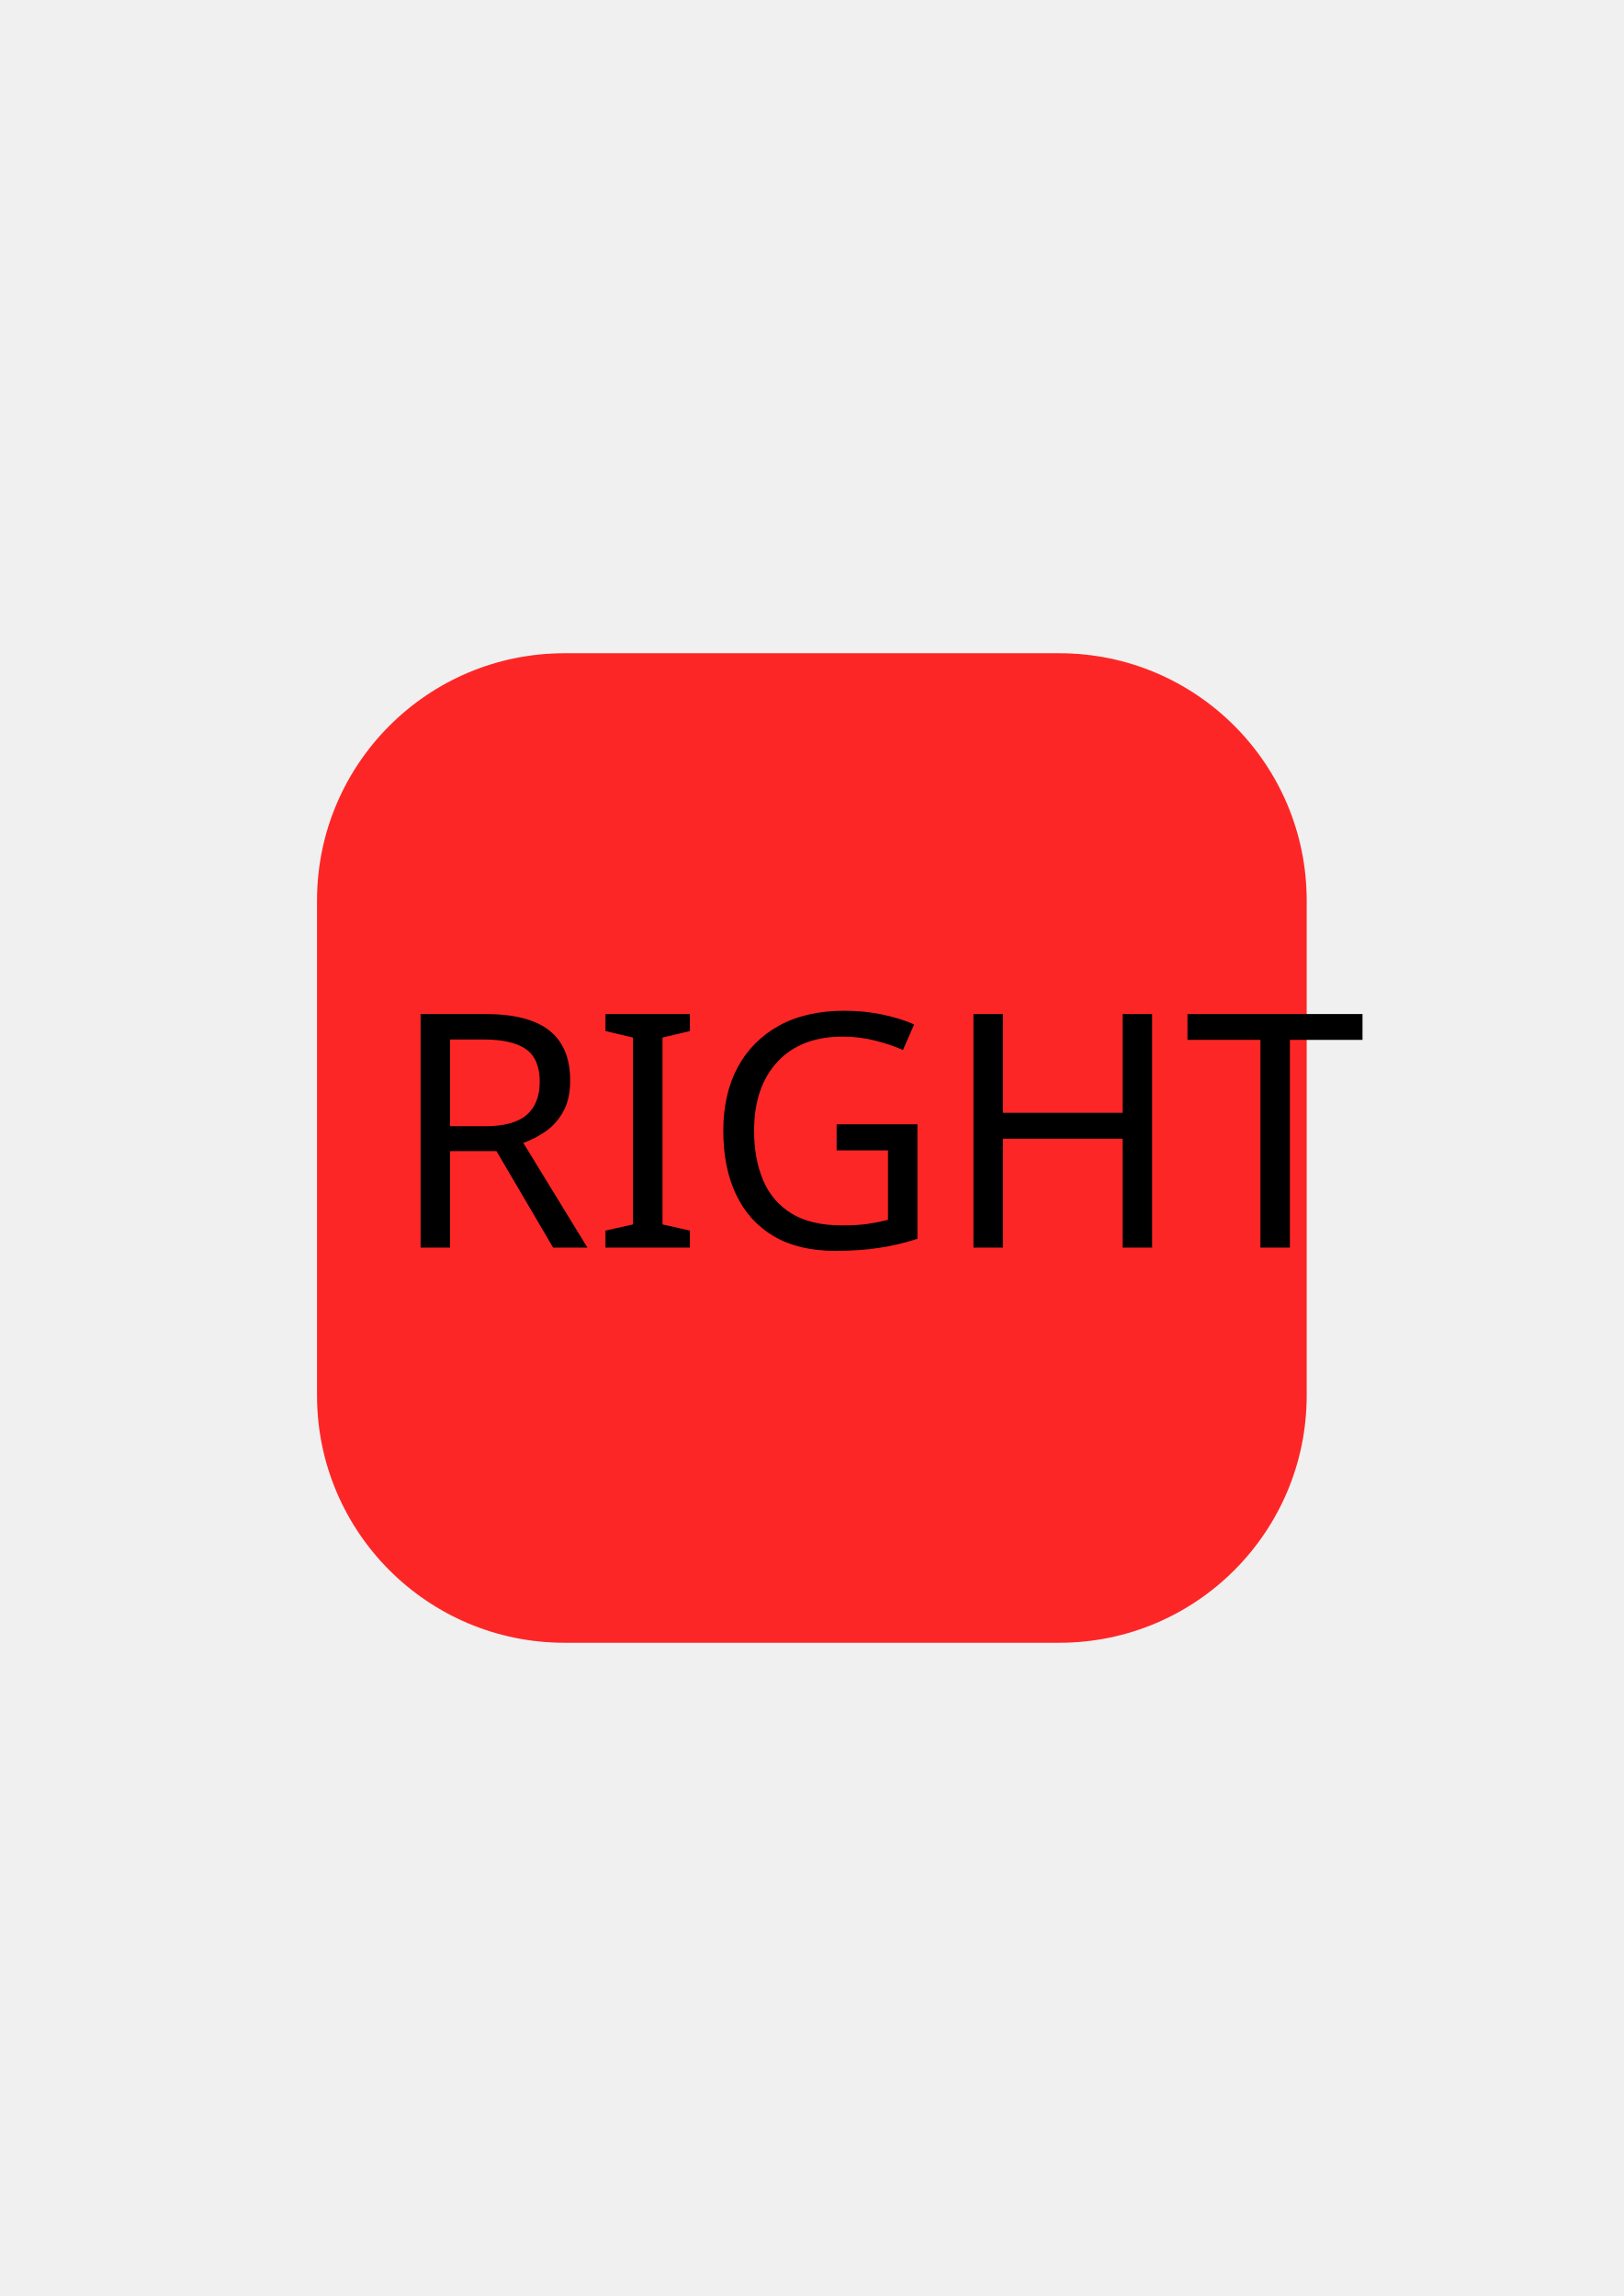
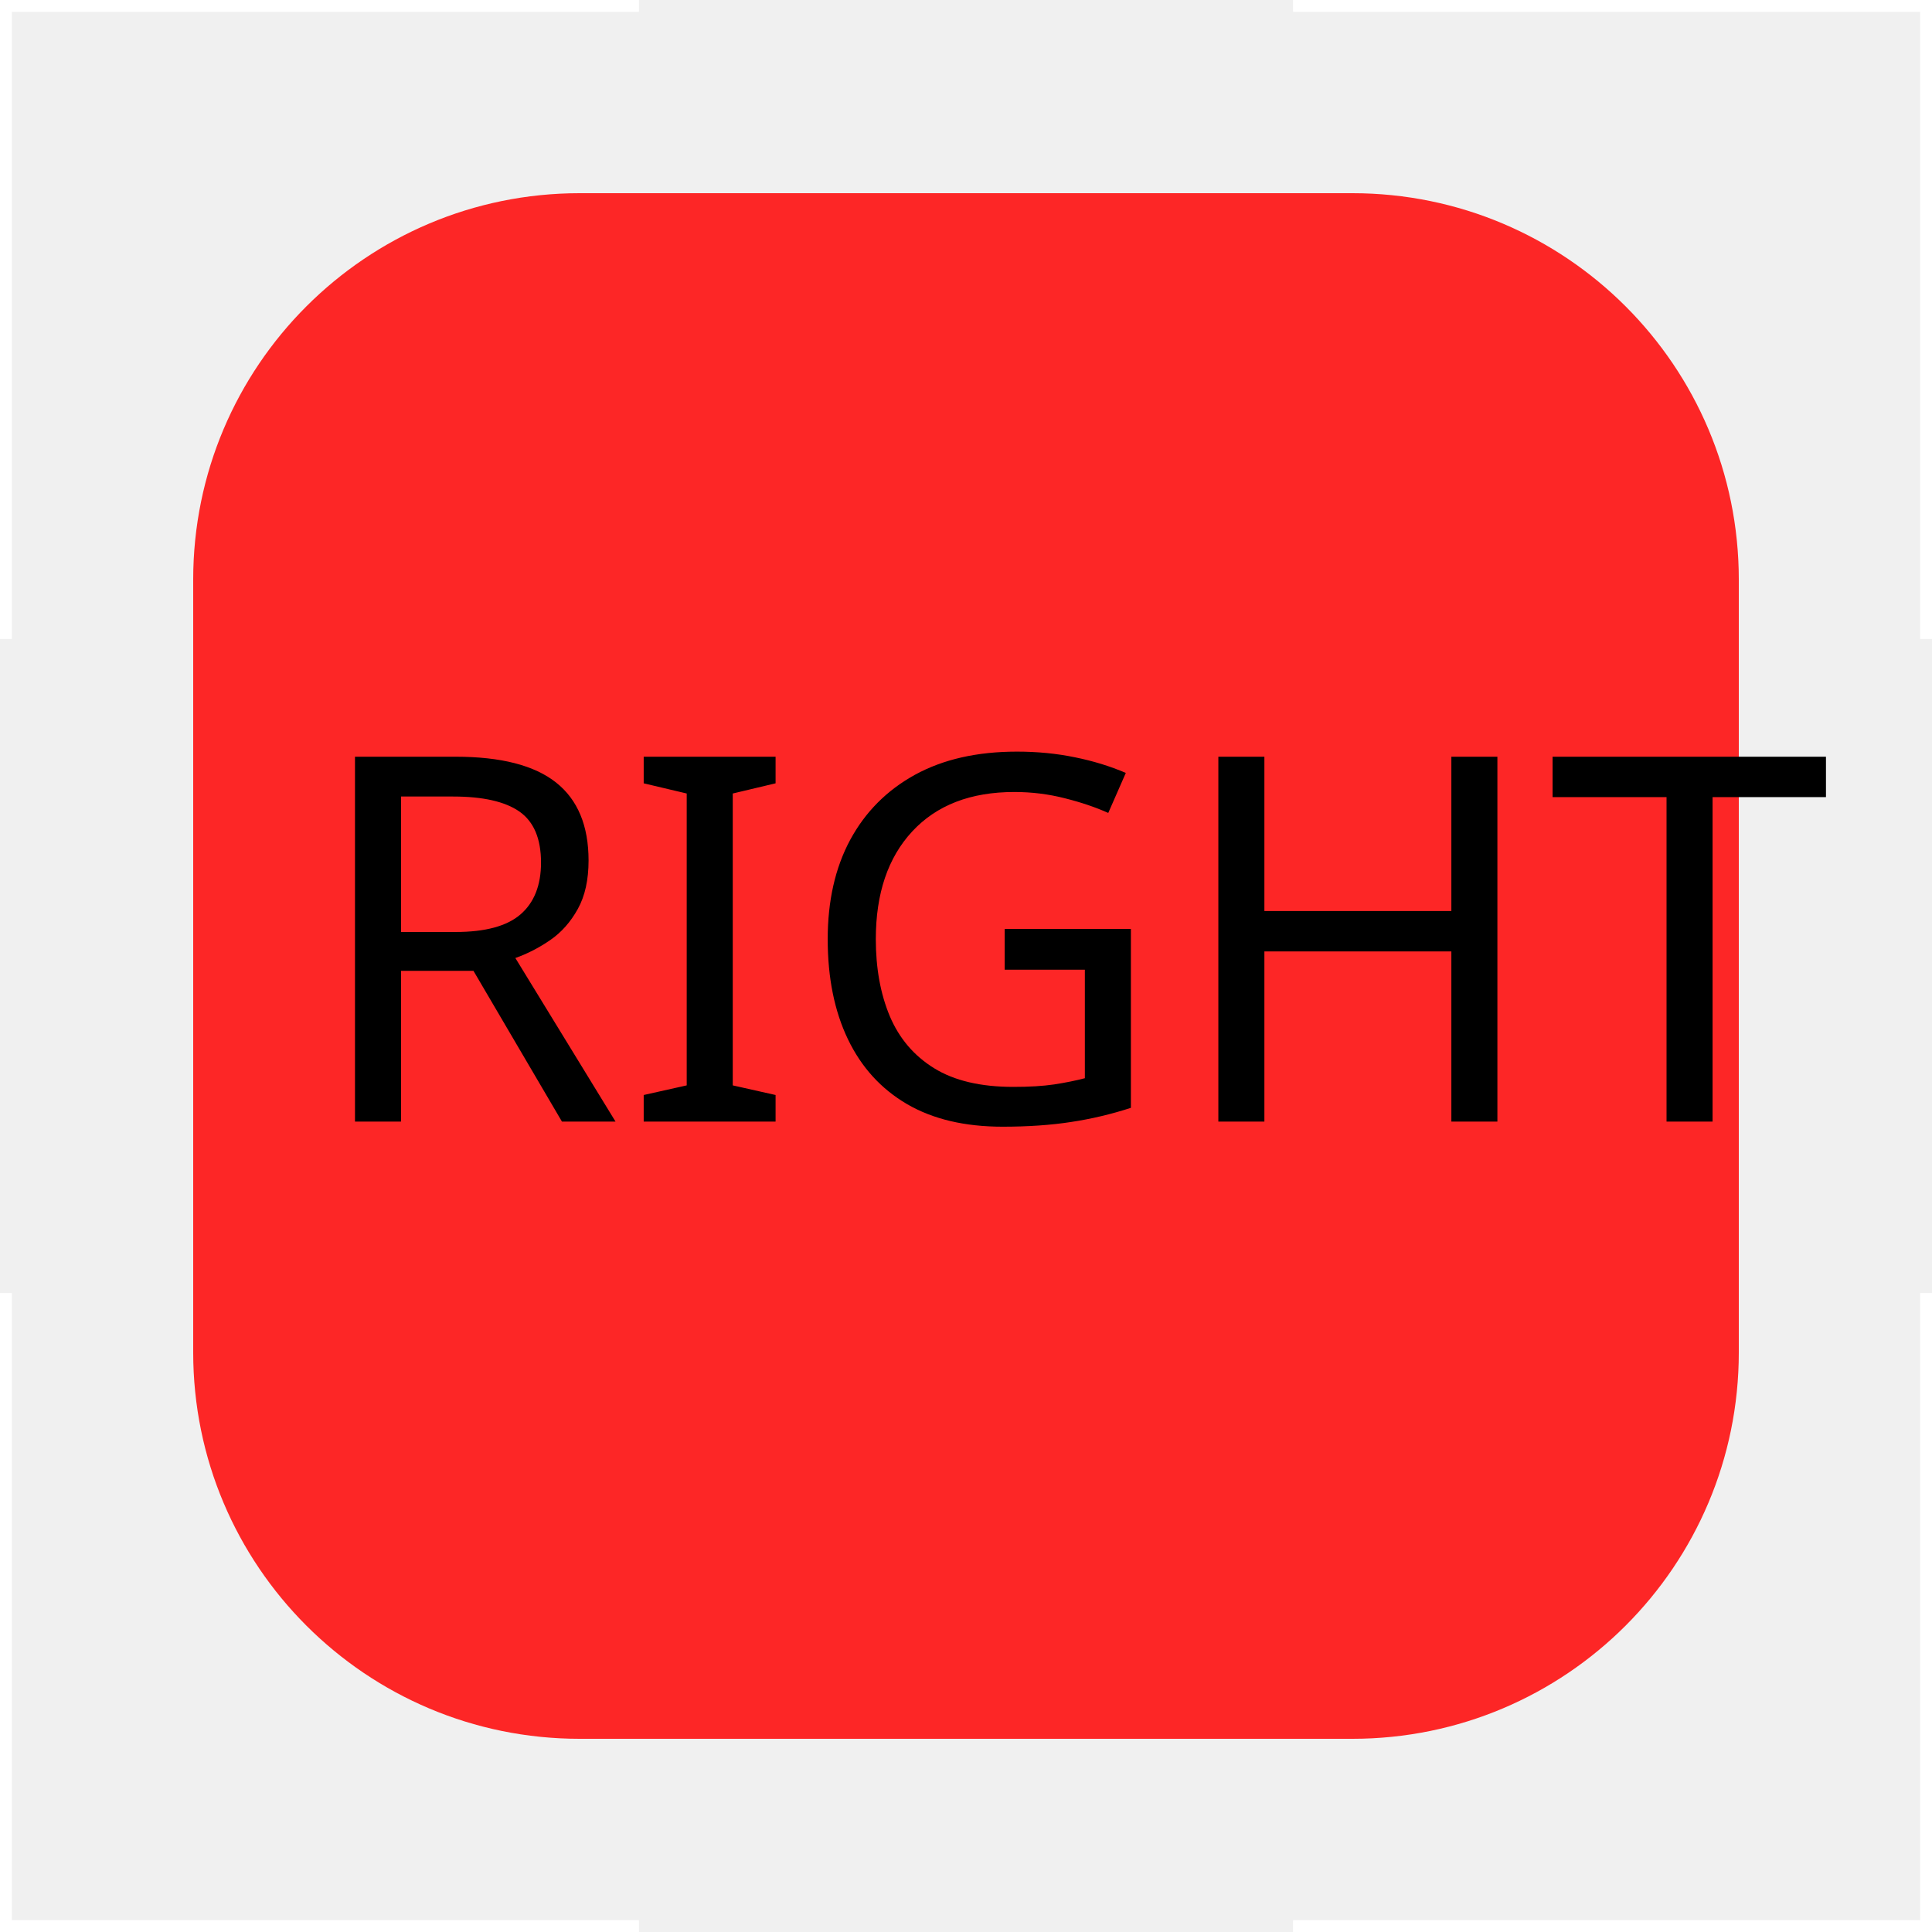
- <svg xmlns="http://www.w3.org/2000/svg" width="210mm" height="297mm" viewBox="0 0 210 297" version="1.1" id="svg8">
+ <svg xmlns="http://www.w3.org/2000/svg" width="604.724" height="604.724" viewBox="0 0 160 160" version="1.1" id="svg8">
  <defs id="defs2" />
-   <g id="layer1">
+   <g id="layer1" transform="translate(-25,-68.5)">
    <rect style="opacity:1;fill:#ff0000;fill-opacity:0.841;stroke:none;stroke-width:0;stroke-miterlimit:4;stroke-dasharray:none;stroke-opacity:0.971" id="rect815" width="128" height="128" x="41" y="84.5" rx="32" ry="32" />
    <text xml:space="preserve" style="font-style:normal;font-variant:normal;font-weight:normal;font-stretch:normal;font-size:42.333px;line-height:1.25;font-family:Dyuthi;-inkscape-font-specification:'Dyuthi, Normal';font-variant-ligatures:normal;font-variant-caps:normal;font-variant-numeric:normal;text-align:start;letter-spacing:0px;word-spacing:0px;writing-mode:lr-tb;text-anchor:start;fill:#000000;fill-opacity:1;stroke:none;stroke-width:0.265" x="50.29" y="161.388" id="text819">
      <tspan id="tspan817" x="50.29" y="161.388" style="stroke-width:0.265">RIGHT</tspan>
    </text>
+     <path style="fill:none;stroke:#ffffff;stroke-width:0.979;stroke-linecap:butt;stroke-linejoin:miter;stroke-miterlimit:4;stroke-dasharray:none;stroke-opacity:1" d="M 25.49,175.583 V 228.5" id="path893" />
+     <path id="path897" d="M 184.51,175.583 V 228.5" style="fill:none;stroke:#ffffff;stroke-width:0.979;stroke-linecap:butt;stroke-linejoin:miter;stroke-miterlimit:4;stroke-dasharray:none;stroke-opacity:1" />
+     <path style="fill:none;stroke:#ffffff;stroke-width:0.979;stroke-linecap:butt;stroke-linejoin:miter;stroke-miterlimit:4;stroke-dasharray:none;stroke-opacity:1" d="m 184.51,68.5 v 52.917" id="path899" />
+     <path id="path901" d="m 25.49,68.5 v 52.917" style="fill:none;stroke:#ffffff;stroke-width:0.979;stroke-linecap:butt;stroke-linejoin:miter;stroke-miterlimit:4;stroke-dasharray:none;stroke-opacity:1" />
+     <path style="fill:none;stroke:#ffffff;stroke-width:0.979;stroke-linecap:butt;stroke-linejoin:miter;stroke-miterlimit:4;stroke-dasharray:none;stroke-opacity:1" d="M 25,68.99 H 77.917" id="path903" />
+     <path id="path905" d="M 132.083,68.99 H 185" style="fill:none;stroke:#ffffff;stroke-width:0.979;stroke-linecap:butt;stroke-linejoin:miter;stroke-miterlimit:4;stroke-dasharray:none;stroke-opacity:1" />
+     <path style="fill:none;stroke:#ffffff;stroke-width:0.979;stroke-linecap:butt;stroke-linejoin:miter;stroke-miterlimit:4;stroke-dasharray:none;stroke-opacity:1" d="M 132.083,228.01 H 185" id="path907" />
+     <path id="path909" d="M 25,228.01 H 77.917" style="fill:none;stroke:#ffffff;stroke-width:0.979;stroke-linecap:butt;stroke-linejoin:miter;stroke-miterlimit:4;stroke-dasharray:none;stroke-opacity:1" />
  </g>
</svg>
